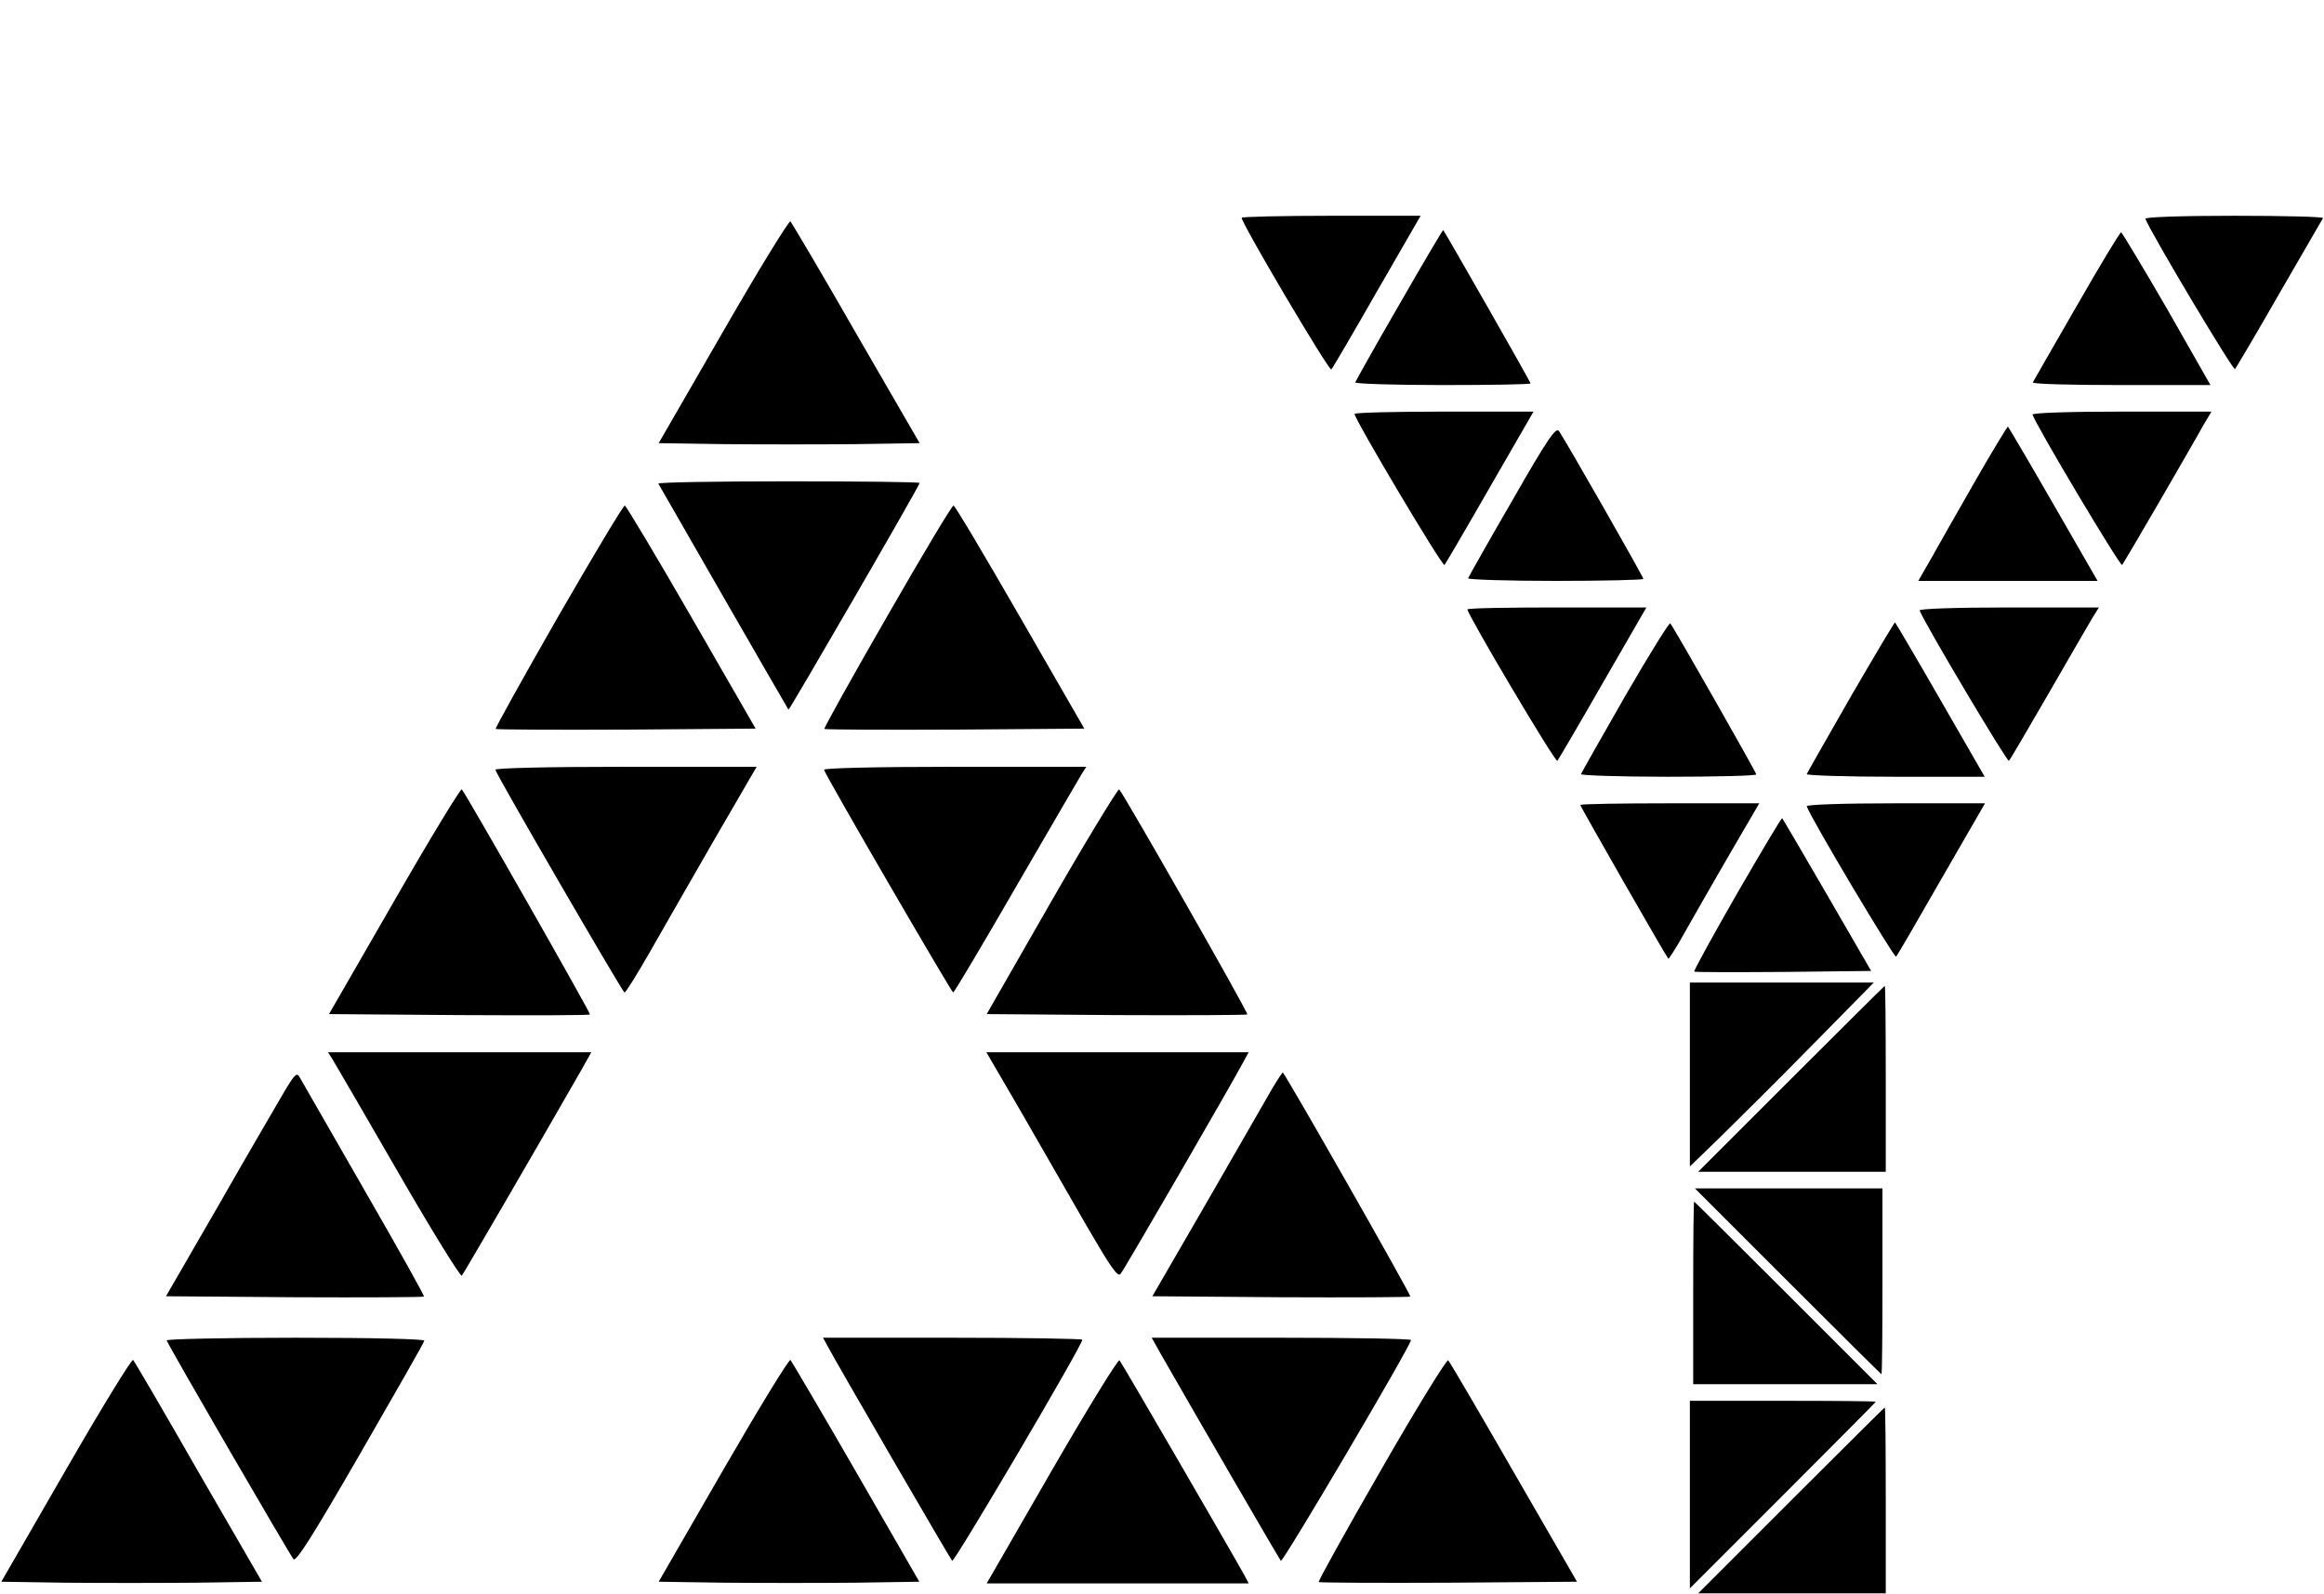
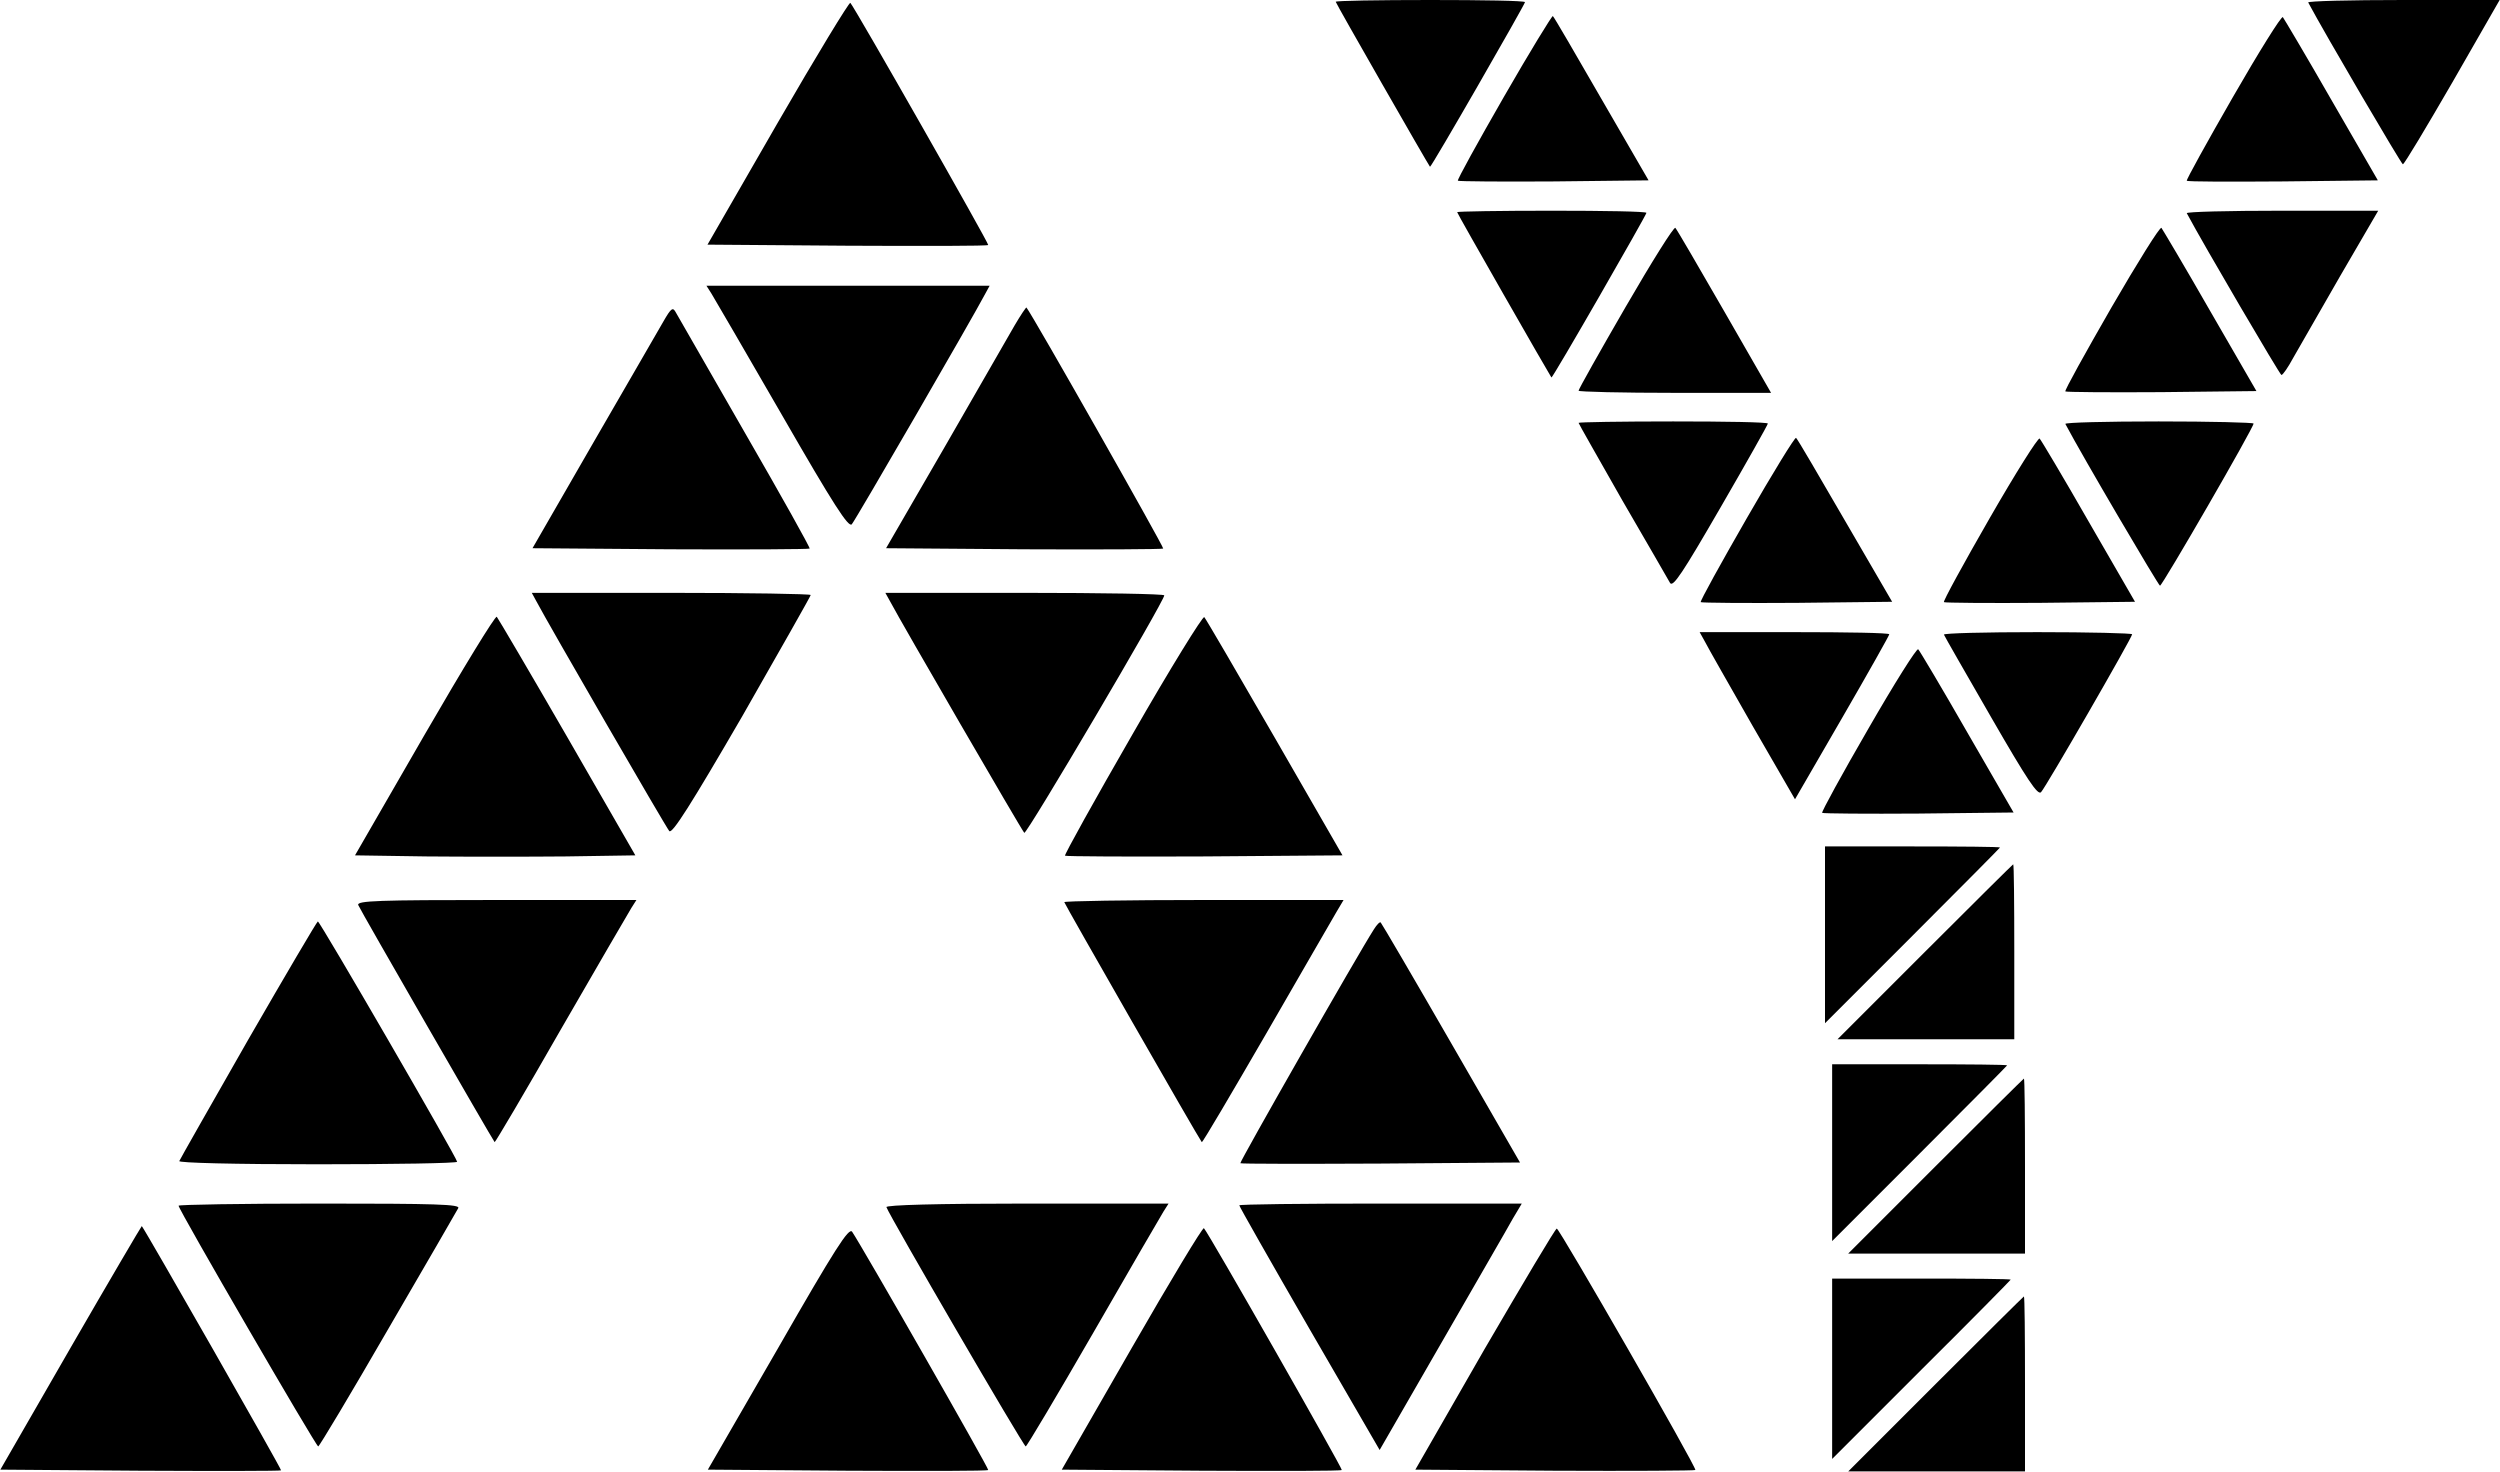
- <svg xmlns="http://www.w3.org/2000/svg" version="1.0" width="700pt" height="480pt" viewBox="0 0 700 480" preserveAspectRatio="xMidYMid meet">
-   <g transform="translate(0,480) scale(0.1,-0.1)" fill="#000000" stroke="none">
-     <path d="M3740 4144 c0 -18 264 -464 270 -457 4 4 66 110 138 236 l131 227 -270 0 c-148 0 -269 -3 -269 -6z" />
-     <path d="M6462 4141 c13 -37 264 -458 270 -453 3 4 64 106 133 227 70 121 129 223 132 228 2 4 -118 7 -267 7 -162 0 -270 -4 -268 -9z" />
-     <path d="M2179 3803 l-195 -338 199 -3 c109 -1 286 -1 393 0 l194 3 -191 330 c-104 182 -194 333 -198 338 -4 4 -95 -144 -202 -330z" />
-     <path d="M4215 3883 c-72 -124 -131 -230 -133 -235 -2 -4 116 -8 262 -8 146 0 266 2 266 5 0 5 -257 455 -263 462 -1 1 -61 -100 -132 -224z" />
-     <path d="M6255 3878 c-71 -123 -130 -226 -132 -230 -2 -5 117 -8 265 -8 l270 0 -131 230 c-73 126 -135 229 -138 230 -4 0 -64 -100 -134 -222z" />
-     <path d="M4080 3553 c0 -16 265 -462 271 -455 3 4 65 109 137 235 l131 227 -270 0 c-148 0 -269 -3 -269 -7z" />
-     <path d="M6122 3551 c13 -37 264 -458 270 -453 3 4 54 90 113 192 59 102 118 204 131 228 l25 42 -271 0 c-162 0 -270 -4 -268 -9z" />
-     <path d="M4555 3292 c-72 -124 -131 -229 -133 -234 -2 -4 116 -8 262 -8 146 0 266 3 266 6 0 6 -231 411 -254 445 -9 14 -34 -22 -141 -209z" />
-     <path d="M5950 3352 c-52 -91 -112 -196 -133 -234 l-39 -68 270 0 270 0 -133 231 c-73 127 -135 232 -137 234 -1 1 -46 -72 -98 -163z" />
-     <path d="M1983 3343 c23 -41 390 -679 392 -681 2 -3 395 675 395 683 0 3 -178 5 -396 5 -217 0 -393 -3 -391 -7z" />
-     <path d="M1682 2944 c-106 -185 -191 -338 -189 -340 2 -2 179 -3 393 -2 l390 3 -193 335 c-106 184 -197 336 -201 337 -4 1 -94 -149 -200 -333z" />
-     <path d="M2672 2943 c-106 -184 -191 -337 -189 -339 2 -2 179 -3 394 -2 l389 3 -193 335 c-106 184 -196 336 -201 337 -4 1 -94 -149 -200 -334z" />
-     <path d="M4420 2964 c0 -15 265 -463 271 -456 3 4 65 109 137 235 l131 227 -270 0 c-148 0 -269 -2 -269 -6z" />
-     <path d="M5782 2961 c13 -36 264 -458 269 -453 4 4 57 95 119 202 62 107 121 210 132 228 l20 32 -272 0 c-162 0 -270 -4 -268 -9z" />
-     <path d="M4895 2703 c-71 -124 -131 -230 -133 -235 -2 -4 116 -8 262 -8 146 0 266 3 266 7 0 6 -248 442 -259 455 -3 4 -64 -95 -136 -219z" />
-     <path d="M5575 2702 c-71 -124 -131 -229 -133 -234 -2 -4 118 -8 266 -8 l270 0 -133 231 c-73 127 -135 232 -137 234 -1 2 -61 -99 -133 -223z" />
-     <path d="M1492 2481 c8 -24 384 -671 389 -671 4 0 38 55 77 123 38 67 126 220 195 340 l126 217 -395 0 c-244 0 -394 -4 -392 -9z" />
-     <path d="M2482 2481 c8 -24 384 -670 389 -671 3 0 88 143 189 318 101 174 190 327 198 340 l14 22 -397 0 c-239 0 -395 -4 -393 -9z" />
-     <path d="M1188 2087 l-197 -342 391 -3 c215 -1 393 -1 395 2 3 3 -371 660 -386 678 -3 4 -95 -147 -203 -335z" />
-     <path d="M3168 2087 l-196 -342 390 -3 c215 -1 393 0 395 2 4 4 -371 662 -386 678 -3 3 -95 -147 -203 -335z" />
-     <path d="M4760 2375 c0 -5 257 -454 265 -463 1 -2 16 21 33 50 16 29 77 135 135 236 l106 182 -269 0 c-149 0 -270 -2 -270 -5z" />
-     <path d="M5442 2371 c12 -36 264 -458 269 -453 4 4 65 109 137 235 l131 227 -270 0 c-161 0 -269 -4 -267 -9z" />
-     <path d="M5232 2108 c-73 -127 -131 -233 -129 -235 2 -2 123 -2 268 -1 l265 3 -132 228 c-73 126 -134 230 -136 232 -2 2 -63 -101 -136 -227z" />
-     <path d="M5090 1563 l0 -277 93 90 c50 49 175 173 277 277 l184 187 -277 0 -277 0 0 -277z" />
-     <path d="M5395 1550 l-280 -280 283 0 282 0 0 280 c0 154 -1 280 -3 280 -1 0 -128 -126 -282 -280z" />
-     <path d="M1002 1608 c8 -13 97 -166 198 -341 101 -175 187 -314 191 -310 6 7 231 394 358 616 l32 57 -396 0 -397 0 14 -22z" />
-     <path d="M3077 1448 c58 -101 146 -254 196 -341 71 -122 93 -155 102 -145 10 11 340 581 374 646 l12 22 -395 0 -395 0 106 -182z" />
-     <path d="M852 1504 c-22 -38 -111 -190 -196 -339 l-156 -270 386 -3 c213 -1 389 0 391 2 2 2 -79 147 -180 322 -101 176 -188 328 -194 338 -9 17 -15 11 -51 -50z" />
-     <path d="M3831 1519 c-17 -30 -105 -182 -195 -339 l-165 -285 386 -3 c212 -1 388 0 391 2 3 4 -368 656 -384 675 -1 1 -16 -21 -33 -50z" />
-     <path d="M5385 940 c154 -154 281 -280 282 -280 2 0 3 126 3 280 l0 280 -282 0 -283 0 280 -280z" />
-     <path d="M5100 905 l0 -275 277 0 278 0 -275 275 c-151 151 -276 275 -277 275 -2 0 -3 -124 -3 -275z" />
-     <path d="M502 762 c8 -21 372 -648 382 -659 8 -9 59 72 201 318 105 182 192 334 193 340 2 5 -147 9 -388 9 -215 0 -390 -4 -388 -8z" />
-     <path d="M2491 748 c29 -55 371 -644 377 -650 6 -6 392 649 392 666 0 3 -176 6 -390 6 l-391 0 12 -22z" />
-     <path d="M3501 713 c119 -208 352 -609 357 -615 6 -6 392 649 392 665 0 4 -176 7 -391 7 l-390 0 32 -57z" />
-     <path d="M199 373 l-195 -338 192 -3 c106 -1 283 -1 393 0 l200 3 -191 330 c-104 182 -193 334 -197 338 -4 4 -95 -144 -202 -330z" />
-     <path d="M2179 373 l-195 -338 199 -3 c109 -1 286 -1 392 0 l194 3 -190 330 c-105 182 -194 333 -198 338 -4 4 -95 -145 -202 -330z" />
-     <path d="M3168 370 l-196 -340 394 0 395 0 -12 23 c-30 55 -371 643 -377 649 -4 4 -96 -145 -204 -332z" />
-     <path d="M4161 374 c-106 -184 -191 -337 -189 -340 3 -2 179 -3 391 -2 l387 3 -190 329 c-104 181 -193 333 -198 338 -4 4 -95 -143 -201 -328z" />
-     <path d="M5090 298 l0 -283 280 280 c154 154 280 281 280 282 0 2 -126 3 -280 3 l-280 0 0 -282z" />
-     <path d="M5395 280 l-280 -280 283 0 282 0 0 280 c0 154 -1 280 -3 280 -1 0 -128 -126 -282 -280z" />
+ <svg xmlns="http://www.w3.org/2000/svg" version="1.0" width="700pt" height="412pt" viewBox="0 0 700 412" preserveAspectRatio="xMidYMid meet">
+   <g transform="translate(0,412) scale(0.1,-0.1)" fill="#000000" stroke="none">
+     <path d="M2178 3777 l-197 -342 391 -3 c215 -1 393 -1 395 2 3 3 -372 662 -386 678 -3 3 -95 -148 -203 -335z" />
+     <path d="M3740 4115 c0 -4 256 -451 264 -462 3 -3 266 455 266 461 0 4 -119 6 -265 6 -146 0 -265 -2 -265 -5z" />
+     <path d="M6463 4113 c48 -90 261 -453 265 -453 4 0 66 104 139 230 l132 230 -270 0 c-149 0 -268 -3 -266 -7z" />
+     <path d="M4211 3849 c-73 -127 -131 -232 -129 -235 3 -2 124 -3 270 -2 l264 3 -132 228 c-72 125 -133 230 -136 232 -2 2 -64 -99 -137 -226z" />
+     <path d="M6252 3848 c-73 -127 -131 -232 -129 -234 2 -3 123 -3 269 -2 l266 3 -130 225 c-71 124 -133 228 -136 232 -4 4 -67 -97 -140 -224z" />
+     <path d="M4080 3526 c0 -4 257 -453 264 -463 3 -3 266 455 266 461 0 4 -119 6 -265 6 -146 0 -265 -2 -265 -4z" />
+     <path d="M6123 3523 c48 -90 261 -453 265 -453 4 0 19 22 33 48 15 26 74 129 132 230 l106 182 -270 0 c-149 0 -268 -3 -266 -7z" />
+     <path d="M4552 3261 c-73 -126 -132 -231 -132 -235 0 -3 121 -6 270 -6 l269 0 -131 228 c-72 125 -133 230 -137 234 -4 4 -66 -95 -139 -221z" />
+     <path d="M5912 3259 c-73 -127 -132 -233 -129 -235 2 -2 123 -3 269 -2 l266 3 -130 225 c-71 124 -133 228 -136 232 -4 4 -67 -97 -140 -223z" />
+     <path d="M1992 3298 c8 -13 97 -166 198 -341 145 -252 186 -315 195 -305 10 11 340 581 374 646 l12 22 -397 0 -396 0 14 -22z" />
+     <path d="M1857 3219 c-14 -24 -102 -177 -196 -339 l-170 -295 386 -3 c212 -1 388 0 390 2 2 2 -79 147 -180 322 -101 176 -188 328 -194 338 -9 17 -13 15 -36 -25z" />
+     <path d="M2841 3209 c-17 -30 -105 -182 -195 -339 l-165 -285 386 -3 c212 -1 388 0 390 2 3 3 -367 656 -383 675 -1 1 -16 -21 -33 -50z" />
+     <path d="M4420 2936 c0 -2 56 -100 123 -218 68 -117 128 -221 133 -230 8 -14 35 27 142 212 73 126 132 231 132 234 0 4 -119 6 -265 6 -146 0 -265 -2 -265 -4z" />
+     <path d="M5783 2933 c48 -91 261 -453 265 -453 7 1 262 442 262 454 0 3 -120 6 -266 6 -146 0 -263 -3 -261 -7z" />
+     <path d="M4891 2669 c-73 -127 -131 -232 -129 -235 3 -2 124 -3 270 -2 l266 3 -132 227 c-72 124 -133 229 -137 232 -3 3 -65 -98 -138 -225z" />
+     <path d="M5571 2669 c-73 -127 -131 -233 -128 -235 2 -2 123 -3 269 -2 l266 3 -130 225 c-71 124 -133 228 -137 232 -4 4 -67 -96 -140 -223z" />
+     <path d="M1501 2438 c33 -63 364 -635 373 -645 8 -9 60 73 204 321 105 184 192 337 192 340 0 3 -176 6 -390 6 l-391 0 12 -22z" />
+     <path d="M2494 2433 c26 -50 367 -638 374 -645 6 -6 392 649 392 665 0 4 -176 7 -390 7 l-391 0 15 -27z" />
+     <path d="M1189 2063 l-195 -338 199 -3 c109 -1 286 -1 392 0 l194 3 -190 330 c-105 182 -194 333 -198 338 -4 4 -95 -145 -202 -330z" />
+     <path d="M3171 2064 c-106 -184 -191 -337 -189 -340 3 -2 179 -3 391 -2 l386 3 -190 330 c-105 182 -193 333 -197 337 -4 4 -95 -143 -201 -328z" />
+     <path d="M4774 2323 c8 -16 68 -121 133 -235 l119 -206 132 228 c73 126 132 231 132 234 0 4 -119 6 -265 6 l-266 0 15 -27z" />
+     <path d="M5443 2343 c2 -5 61 -108 132 -231 102 -177 131 -220 140 -210 14 15 255 433 255 442 0 3 -120 6 -266 6 -146 0 -263 -3 -261 -7z" />
+     <path d="M5231 2079 c-73 -126 -131 -232 -129 -235 3 -2 124 -3 270 -2 l266 3 -130 225 c-71 124 -133 228 -137 232 -4 4 -67 -96 -140 -223z" />
+     <path d="M5110 1503 l0 -248 245 245 c135 135 245 246 245 247 0 2 -110 3 -245 3 l-245 0 0 -247z" />
+     <path d="M5390 1455 l-245 -245 248 0 247 0 0 245 c0 135 -1 245 -3 245 -1 0 -112 -110 -247 -245z" />
+     <path d="M1003 1586 c5 -13 376 -657 382 -664 1 -2 85 140 185 315 101 175 190 328 198 341 l14 22 -392 0 c-331 0 -391 -2 -387 -14z" />
+     <path d="M2980 1594 c0 -4 376 -661 385 -672 2 -2 83 136 181 305 98 169 186 323 197 341 l19 32 -391 0 c-215 0 -391 -3 -391 -6z" />
+     <path d="M695 1209 c-104 -182 -191 -335 -193 -340 -2 -5 151 -9 387 -9 215 0 391 3 391 7 0 10 -384 673 -390 673 -3 -1 -90 -149 -195 -331z" />
+     <path d="M3847 1518 c-45 -70 -377 -652 -374 -655 2 -2 179 -2 393 -1 l390 3 -192 333 c-106 184 -195 336 -198 339 -2 3 -11 -6 -19 -19z" />
+     <path d="M5130 893 l0 -248 245 245 c135 135 245 246 245 247 0 2 -110 3 -245 3 l-245 0 0 -247z" />
+     <path d="M5420 855 l-245 -245 248 0 247 0 0 245 c0 135 -1 245 -3 245 -1 0 -112 -110 -247 -245z" />
+     <path d="M500 744 c0 -11 385 -674 391 -674 3 0 91 147 195 327 104 179 193 332 197 340 7 11 -62 13 -388 13 -217 0 -395 -3 -395 -6z" />
+     <path d="M2482 740 c8 -24 384 -670 390 -670 3 0 88 143 189 318 100 174 189 327 197 340 l14 22 -397 0 c-252 0 -395 -4 -393 -10z" />
+     <path d="M3470 745 c0 -3 88 -158 196 -345 l197 -340 174 302 c96 167 186 322 199 346 l25 42 -396 0 c-217 0 -395 -2 -395 -5z" />
+     <path d="M198 347 l-197 -342 391 -3 c215 -1 393 -1 395 1 2 3 -381 674 -390 684 -1 0 -91 -153 -199 -340z" />
+     <path d="M2179 346 l-197 -341 391 -3 c214 -1 392 -1 394 2 3 3 -352 624 -381 667 -9 13 -47 -46 -207 -325z" />
+     <path d="M3169 346 l-196 -341 390 -3 c214 -1 392 -1 394 2 3 3 -372 662 -386 677 -3 4 -94 -147 -202 -335z" />
+     <path d="M4157 343 l-194 -338 390 -3 c215 -1 392 0 394 2 5 5 -380 675 -388 676 -4 0 -94 -152 -202 -337z" />
+     <path d="M5130 288 l0 -253 250 250 c138 137 250 251 250 252 0 2 -112 3 -250 3 l-250 0 0 -252z" />
+     <path d="M5420 245 l-245 -245 248 0 247 0 0 245 c0 135 -1 245 -3 245 -1 0 -112 -110 -247 -245z" />
  </g>
</svg>
